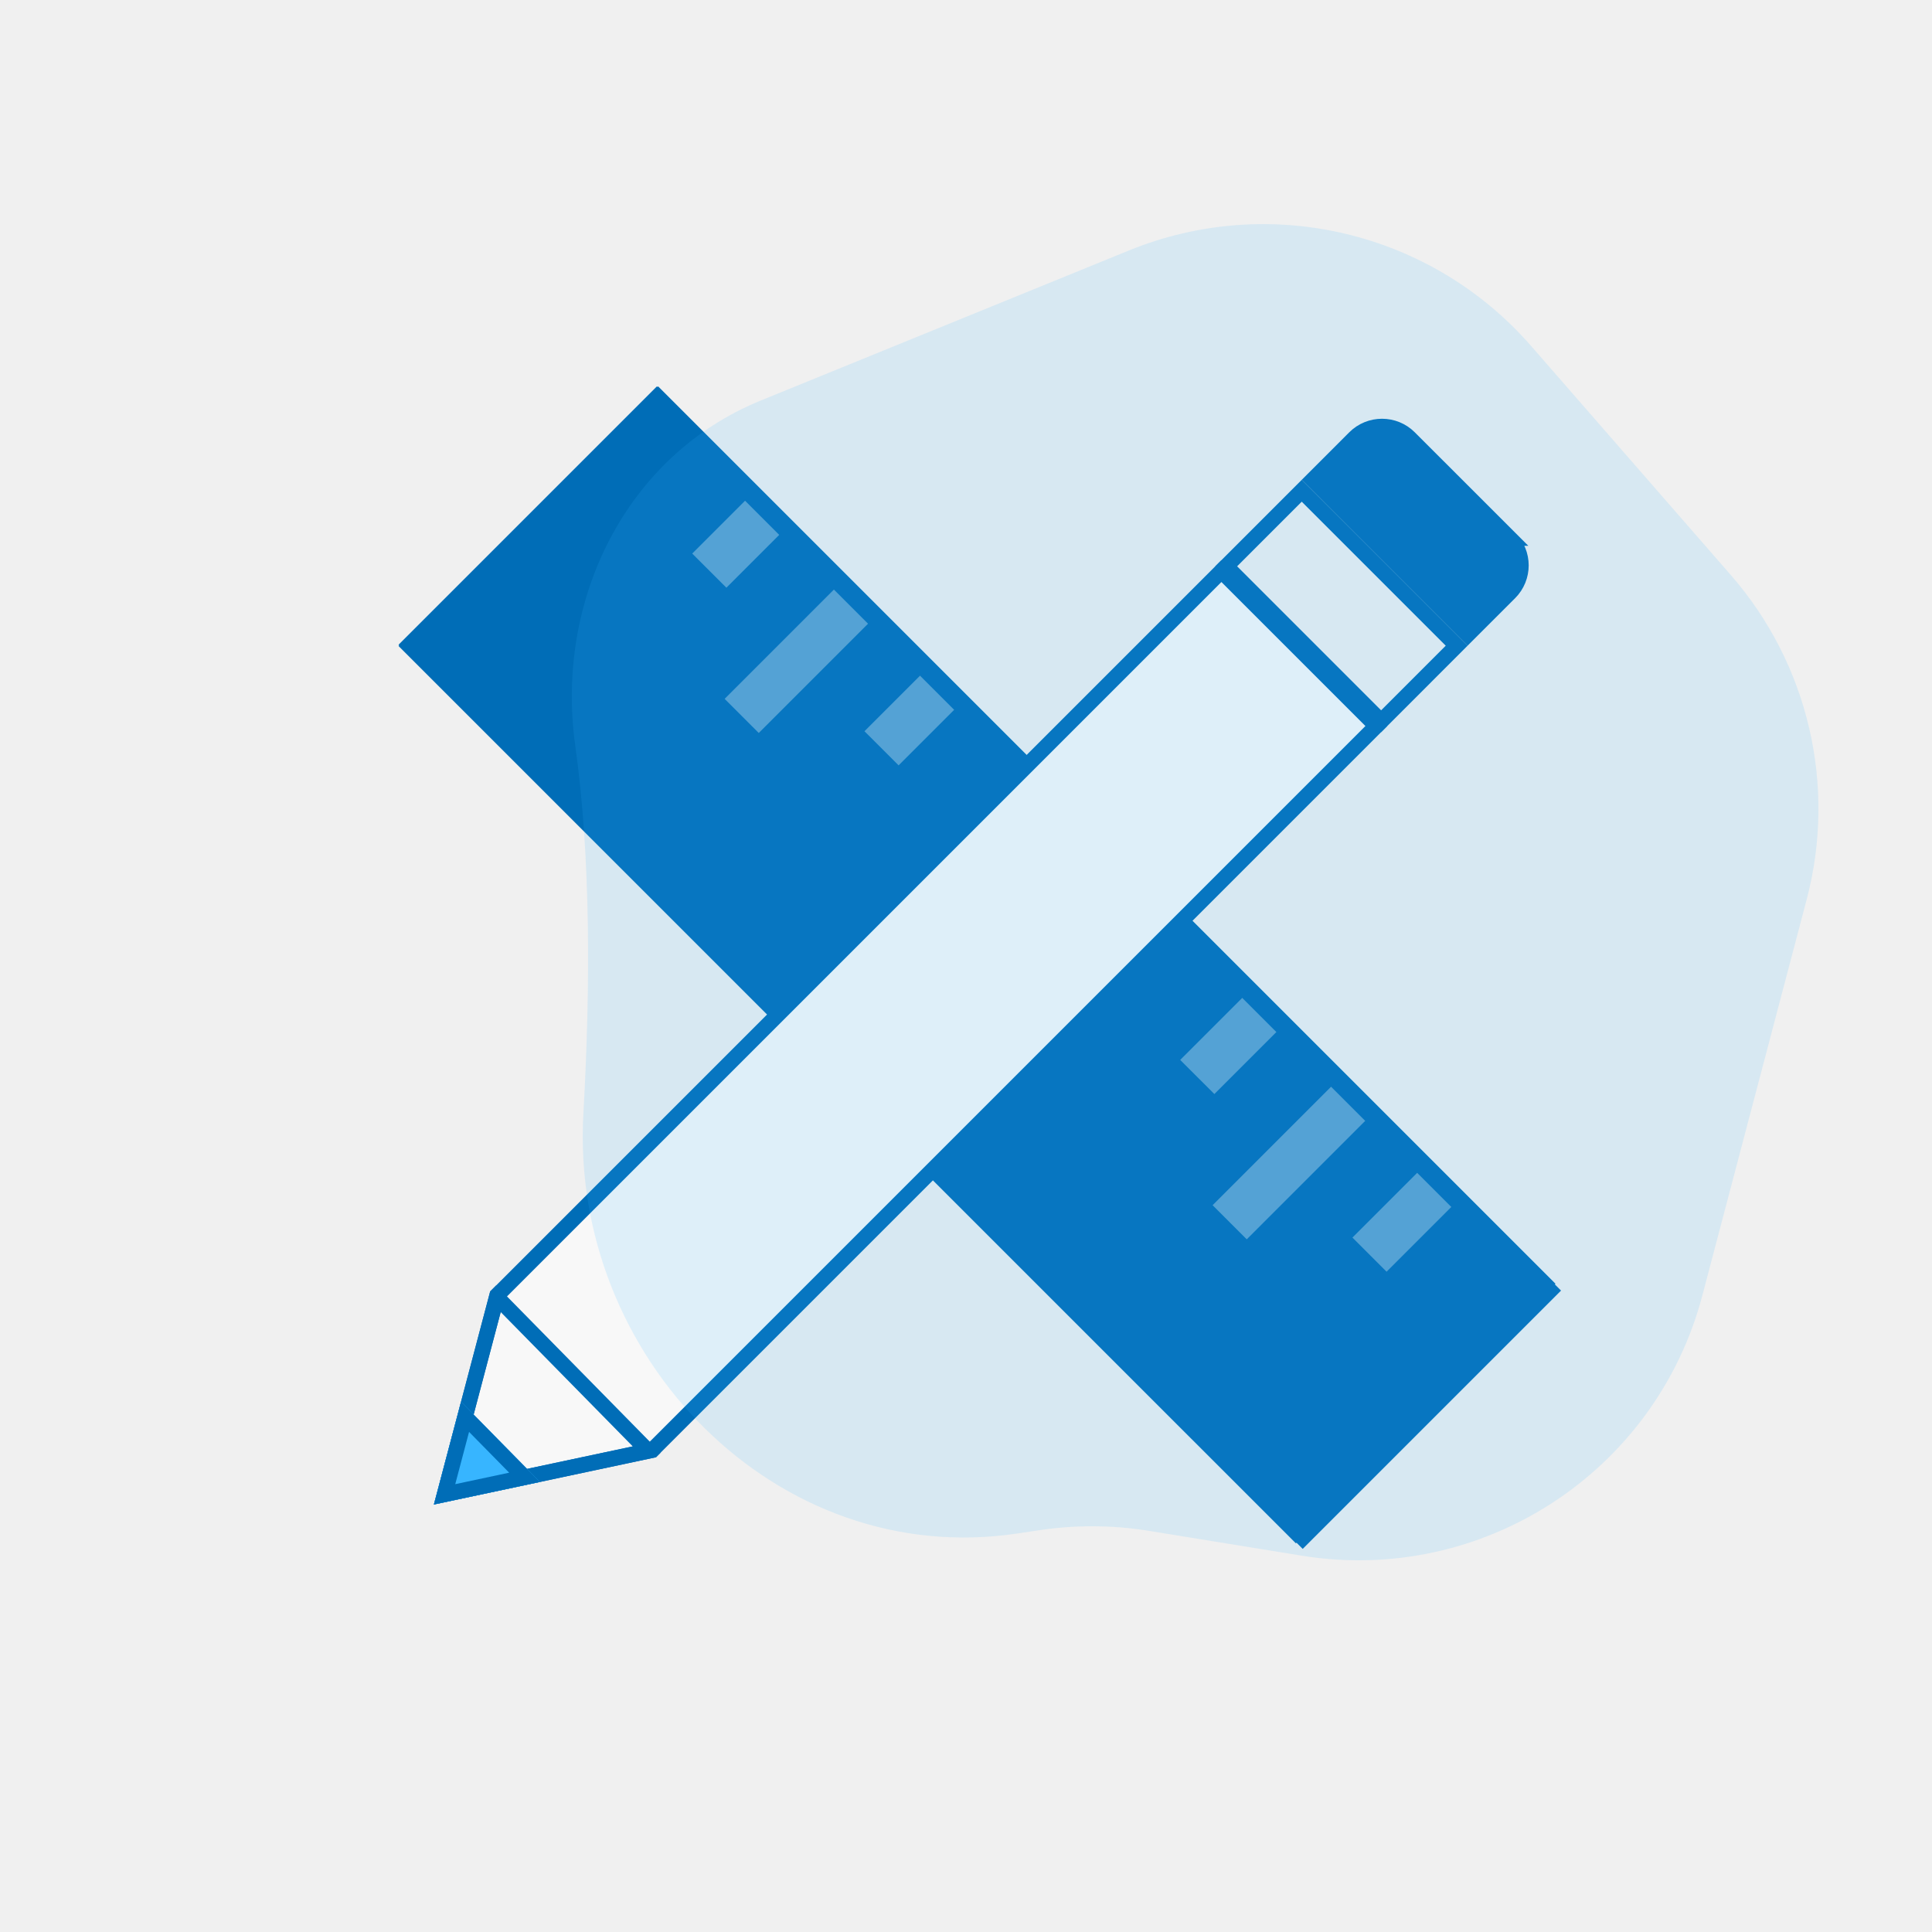
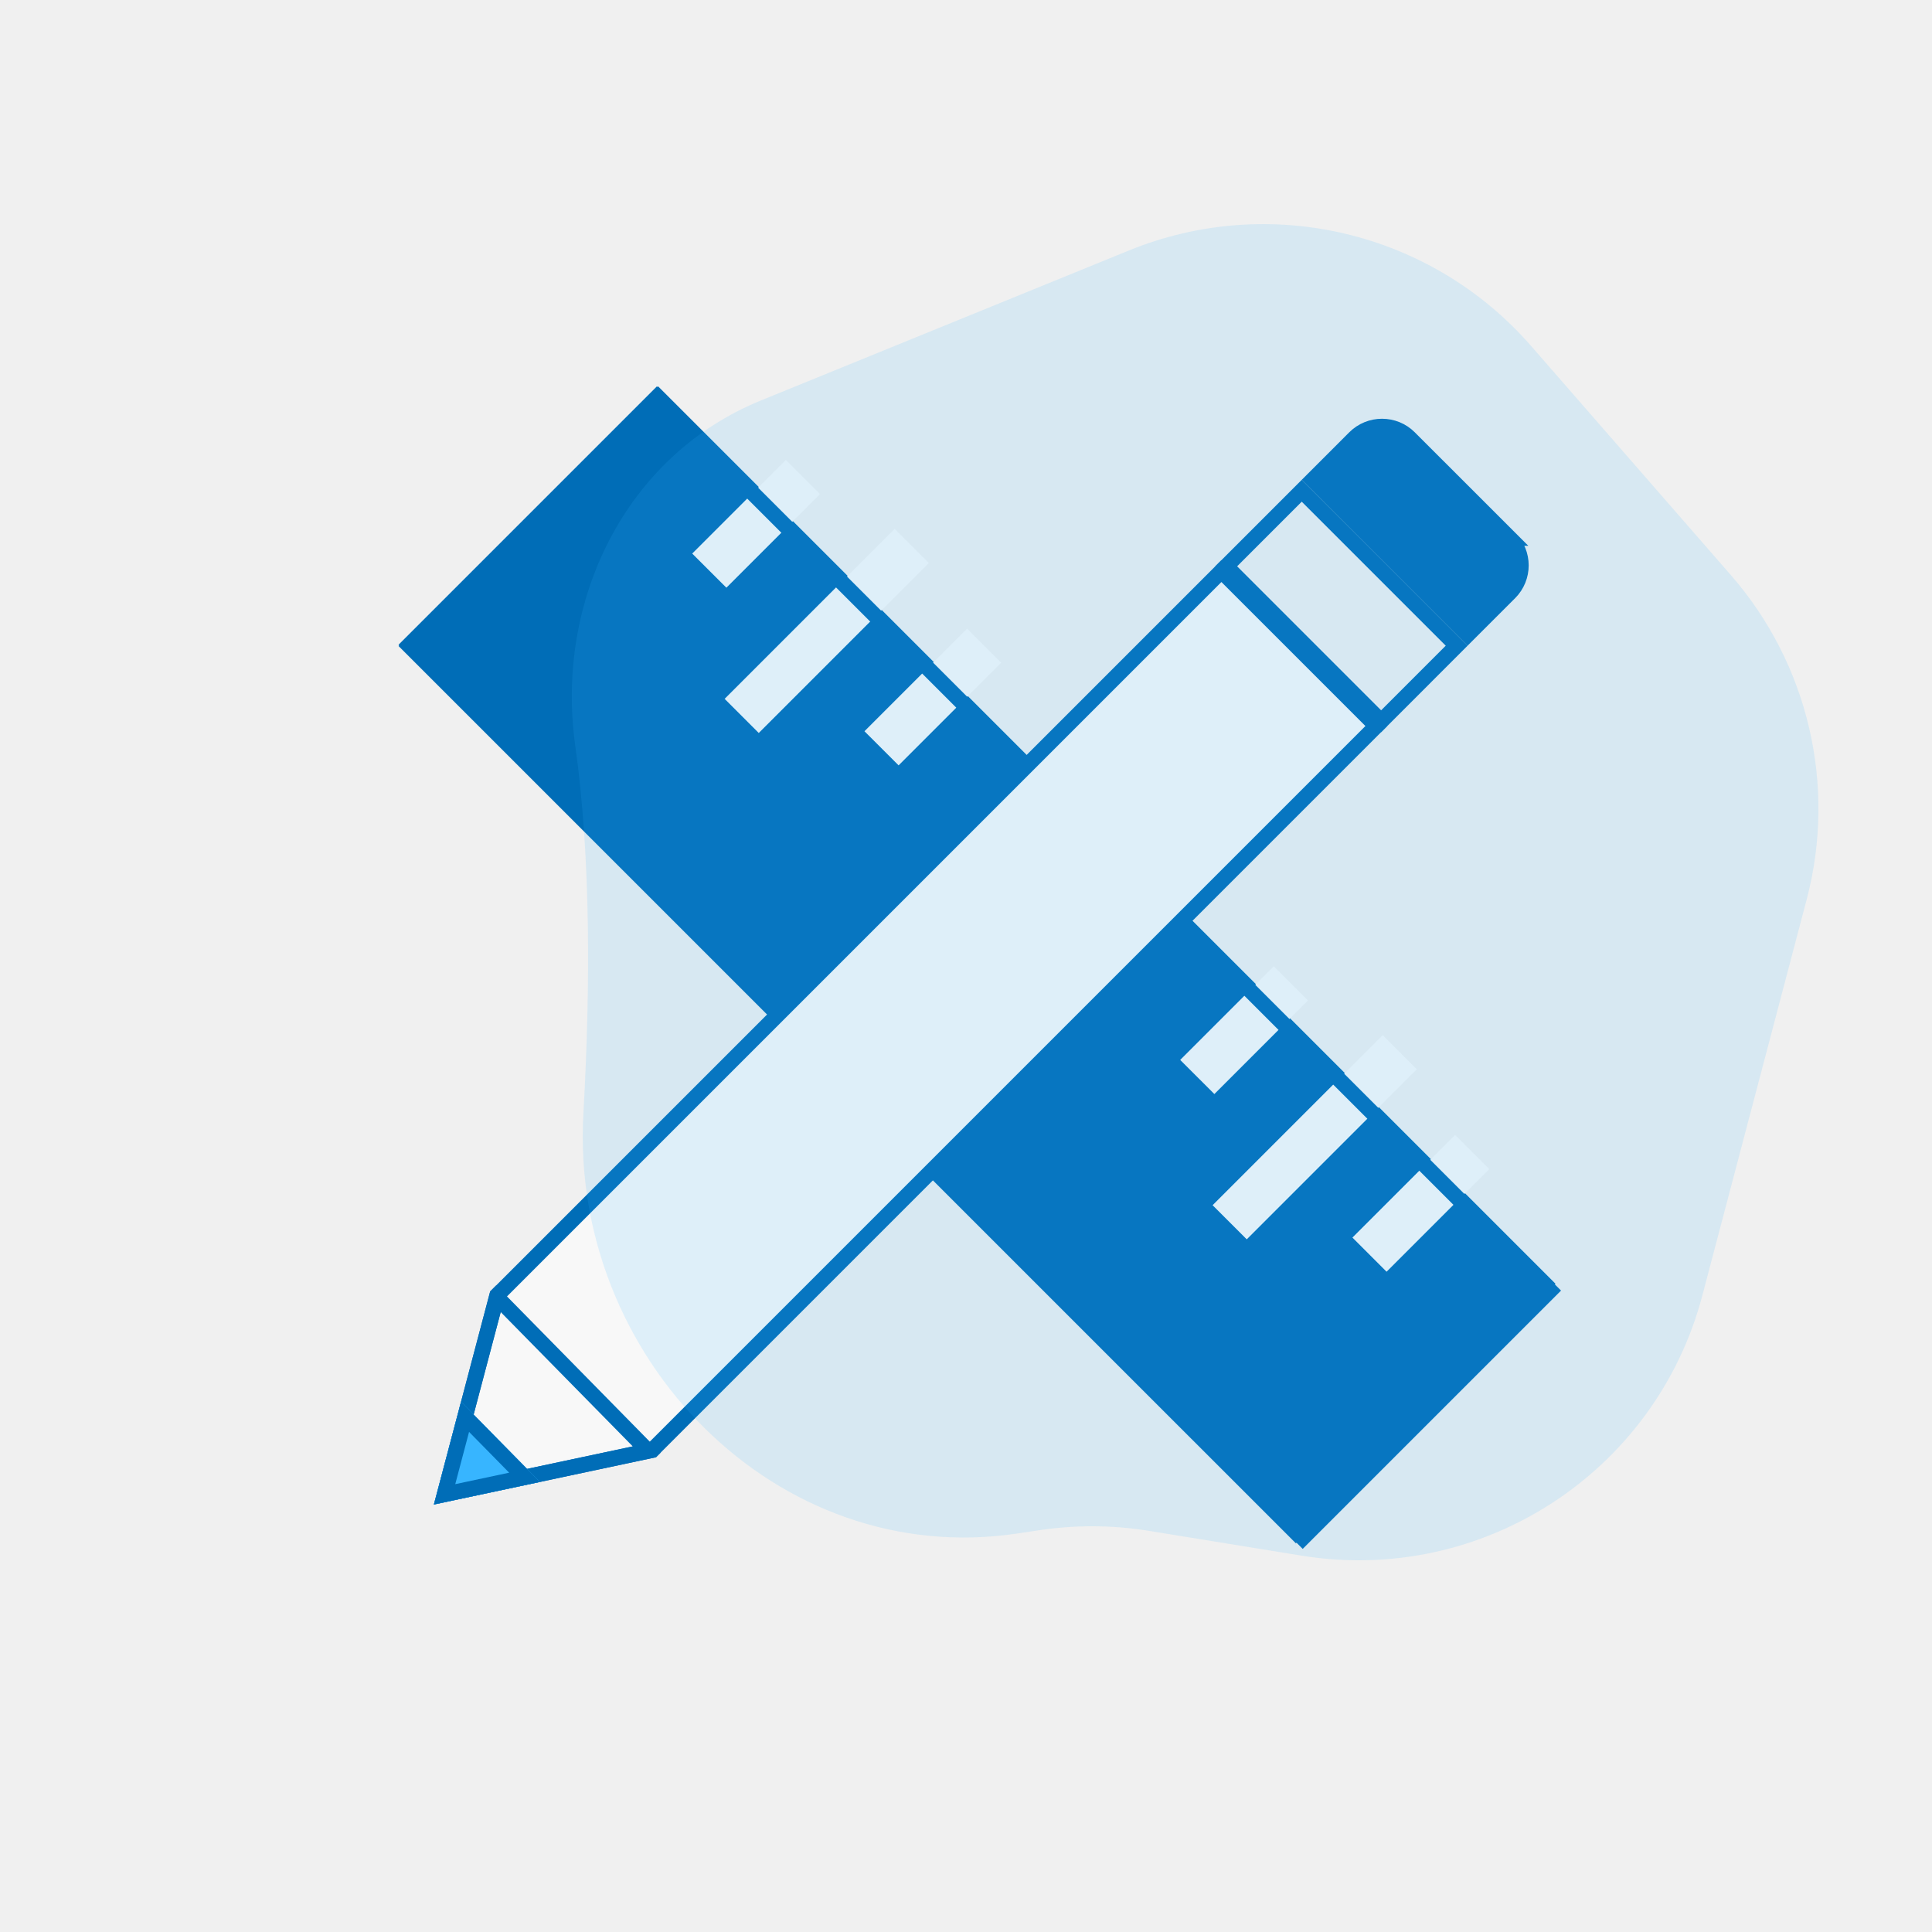
<svg xmlns="http://www.w3.org/2000/svg" width="125" height="125" fill="none">
  <path fill="#006DB7" d="M25.786 41.797L42.583 25l58.057 58.058-16.796 16.796z" />
-   <mask id="a" maskUnits="userSpaceOnUse" x="29" y="27" width="70" height="70">
-     <path transform="rotate(-45 30.044 42.35)" fill="#006DB7" stroke="#006DB7" d="M30.044 42.35h19.38v75.904h-19.38z" />
+   <path fill="#006DB7" stroke="#006DB7" d="M30.044 42.35l13.703-13.704L97.42 82.318 83.716 96.022z" />
+   <path d="M50.845 30.465l1.502 1.502-5.35 5.35-1.503-1.501zm11.727 10.911l1.502 1.502-5.934 5.934-1.502-1.501zm-4.689-6.454l1.502 1.502-10.293 10.293-1.501-1.502zm24.534 28.304l1.502 1.502-5.35 5.35-1.503-1.501zm11.726 10.911l1.502 1.502-5.934 5.934-1.502-1.502zm-4.689-6.454l1.502 1.502-10.292 10.293-1.502-1.502z" fill="#F8F8F8" stroke="#F8F8F8" />
+   <path stroke="#006DB7" d="M26.493 41.714L42.5 25.707 100.292 83.5 84.285 99.506z" />
+   <path fill="#F8F8F8" stroke="#006DB7" d="M89.05 46.973L79.024 36.95l-46.86 46.86-3.4 12.872 13.433-2.857L89.05 46.973z" />
+   <path stroke="#006DB7" d="M89.359 46.665L79.335 36.64l4.887-4.888 10.024 10.024z" />
+   <path fill="#006DB7" stroke="#006DB7" d="M97.674 34.813l-6.49-6.488a2.5 2.5 0 0 0-3.535 0l-2.72 2.72L94.951 41.07l2.722-2.72a2.5 2.5 0 0 0 0-3.537z" />
+   <mask id="a" fill="#fff">
+     <path fill-rule="evenodd" d="M42.742 93.988l-10.64-10.823-.387.387-3.641 13.788 14.372-3.056.296-.296z" clip-rule="evenodd" />
  </mask>
-   <g mask="url(#a)" fill="#F8F8F8" stroke="#F8F8F8">
-     <path d="M50.845 30.465l1.502 1.502-5.35 5.35-1.503-1.501zm11.727 10.911l1.502 1.502-5.934 5.934-1.502-1.501zm-4.689-6.454l1.502 1.502-10.293 10.293-1.501-1.502zm24.534 28.304l1.502 1.502-5.35 5.35-1.503-1.501zm11.726 10.911l1.502 1.502-5.934 5.934-1.502-1.502zm-4.689-6.454l1.502 1.502-10.292 10.293-1.502-1.502z" />
-   </g>
-   <path stroke="#006DB7" d="M26.493 41.714L42.5 25.707 100.292 83.5 84.285 99.506z" />
-   <path d="M89.05 46.973L79.024 36.95l-46.86 46.86-3.4 12.872 13.433-2.857L89.05 46.973z" fill="#F8F8F8" stroke="#006DB7" />
-   <path stroke="#006DB7" d="M89.359 46.665L79.335 36.64l4.887-4.888 10.024 10.024z" />
-   <path d="M97.674 34.813l-6.49-6.488a2.5 2.5 0 0 0-3.535 0l-2.72 2.72L94.951 41.07l2.722-2.72a2.5 2.5 0 0 0 0-3.537z" fill="#006DB7" stroke="#006DB7" />
+   <path fill="#006DB7" d="M42.742 93.988l.707.707.7-.7-.694-.708-.713.701zm-10.64-10.823l.714-.701-.707-.72-.714.714.707.707zm-.387.387l-.707-.707-.19.19-.07.262.967.255zM28.074 97.34l-.967-.255-.415 1.572 1.59-.338-.208-.979zm14.372-3.056l.209.978.29-.062.209-.21-.708-.706zm1.009-.997l-10.64-10.823-1.426 1.402 10.64 10.823 1.426-1.402zm-12.06-10.83l-.387.388 1.415 1.414.387-.387-1.415-1.414zm-.646.84l-3.642 13.788 1.934.51 3.641-13.788-1.934-.51zm-2.467 15.022l14.372-3.057-.416-1.957-14.372 3.057.416 1.957zm14.872-3.328l.295-.296-1.414-1.414-.296.295 1.415 1.415z" mask="url(#a)" />
  <mask id="b" fill="#fff">
-     <path fill-rule="evenodd" clip-rule="evenodd" d="M42.742 93.988l-10.64-10.823-.387.387-3.641 13.788 14.372-3.056.296-.296z" />
+     <path fill-rule="evenodd" d="M34.934 95.881L29.83 90.69l-1.756 6.651 6.86-1.459z" clip-rule="evenodd" />
  </mask>
-   <path d="M42.742 93.988l.707.707.7-.7-.694-.708-.713.701zm-10.64-10.823l.714-.701-.707-.72-.714.714.707.707zm-.387.387l-.707-.707-.19.19-.07.262.967.255zM28.074 97.34l-.967-.255-.415 1.572 1.59-.338-.208-.979zm14.372-3.056l.209.978.29-.062.209-.21-.708-.706zm1.009-.997l-10.64-10.823-1.426 1.402 10.64 10.823 1.426-1.402zm-12.06-10.83l-.387.388 1.415 1.414.387-.387-1.415-1.414zm-.646.84l-3.642 13.788 1.934.51 3.641-13.788-1.934-.51zm-2.467 15.022l14.372-3.057-.416-1.957-14.372 3.057.416 1.957zm14.872-3.328l.295-.296-1.414-1.414-.296.295 1.415 1.415z" fill="#006DB7" mask="url(#b)" />
-   <mask id="c" fill="#fff">
-     <path fill-rule="evenodd" clip-rule="evenodd" d="M34.934 95.881L29.83 90.69l-1.756 6.651 6.86-1.459z" />
-   </mask>
-   <path fill-rule="evenodd" clip-rule="evenodd" d="M34.934 95.881L29.83 90.69l-1.756 6.651 6.86-1.459z" fill="#37B5FF" />
-   <path d="M29.83 90.69l.713-.702-1.231-1.252-.449 1.698.967.255zm5.104 5.191l.208.978 1.783-.379-1.278-1.3-.713.701zm-6.86 1.46l-.967-.256-.415 1.572 1.59-.338-.209-.979zm1.043-5.95l5.104 5.191 1.426-1.402-5.104-5.192-1.426 1.402zm-.254-.957l-1.756 6.651 1.933.51 1.757-6.65-1.934-.511zm-.581 7.885l6.86-1.46-.416-1.956-6.86 1.46.416 1.956z" fill="#006DB7" mask="url(#c)" />
-   <path d="M37.22 48.245c-1.315-9.373 3.249-18.764 12.014-22.336l23.815-9.706a23 23 0 0 1 26.017 6.185l12.925 14.826a23 23 0 0 1 4.903 20.974l-6.75 25.621c-3.018 11.453-14.24 18.742-25.93 16.842l-9.872-1.604a23.001 23.001 0 0 0-7.107-.042l-1.4.21c-15.604 2.346-28.98-11.416-28.09-27.171.463-8.182.474-16.674-.526-23.799z" fill="#37B5FF" fill-opacity=".136" />
+   <path fill="#37B5FF" fill-rule="evenodd" d="M34.934 95.881L29.83 90.69l-1.756 6.651 6.86-1.459z" clip-rule="evenodd" />
+   <path fill="#006DB7" d="M29.83 90.69l.713-.702-1.231-1.252-.449 1.698.967.255zm5.104 5.191l.208.978 1.783-.379-1.278-1.3-.713.701zm-6.86 1.46l-.967-.256-.415 1.572 1.59-.338-.209-.979zm1.043-5.95l5.104 5.191 1.426-1.402-5.104-5.192-1.426 1.402zm-.254-.957l-1.756 6.651 1.933.51 1.757-6.65-1.934-.511zm-.581 7.885l6.86-1.46-.416-1.956-6.86 1.46.416 1.956z" mask="url(#b)" />
+   <path fill="#37B5FF" fill-opacity=".136" d="M37.22 48.245c-1.315-9.373 3.249-18.764 12.014-22.336l23.815-9.706a23 23 0 0 1 26.017 6.185l12.925 14.826a23 23 0 0 1 4.903 20.974l-6.75 25.621c-3.018 11.453-14.24 18.742-25.93 16.842l-9.872-1.604a23.001 23.001 0 0 0-7.107-.042l-1.4.21c-15.604 2.346-28.98-11.416-28.09-27.171.463-8.182.474-16.674-.526-23.799z" />
</svg>
